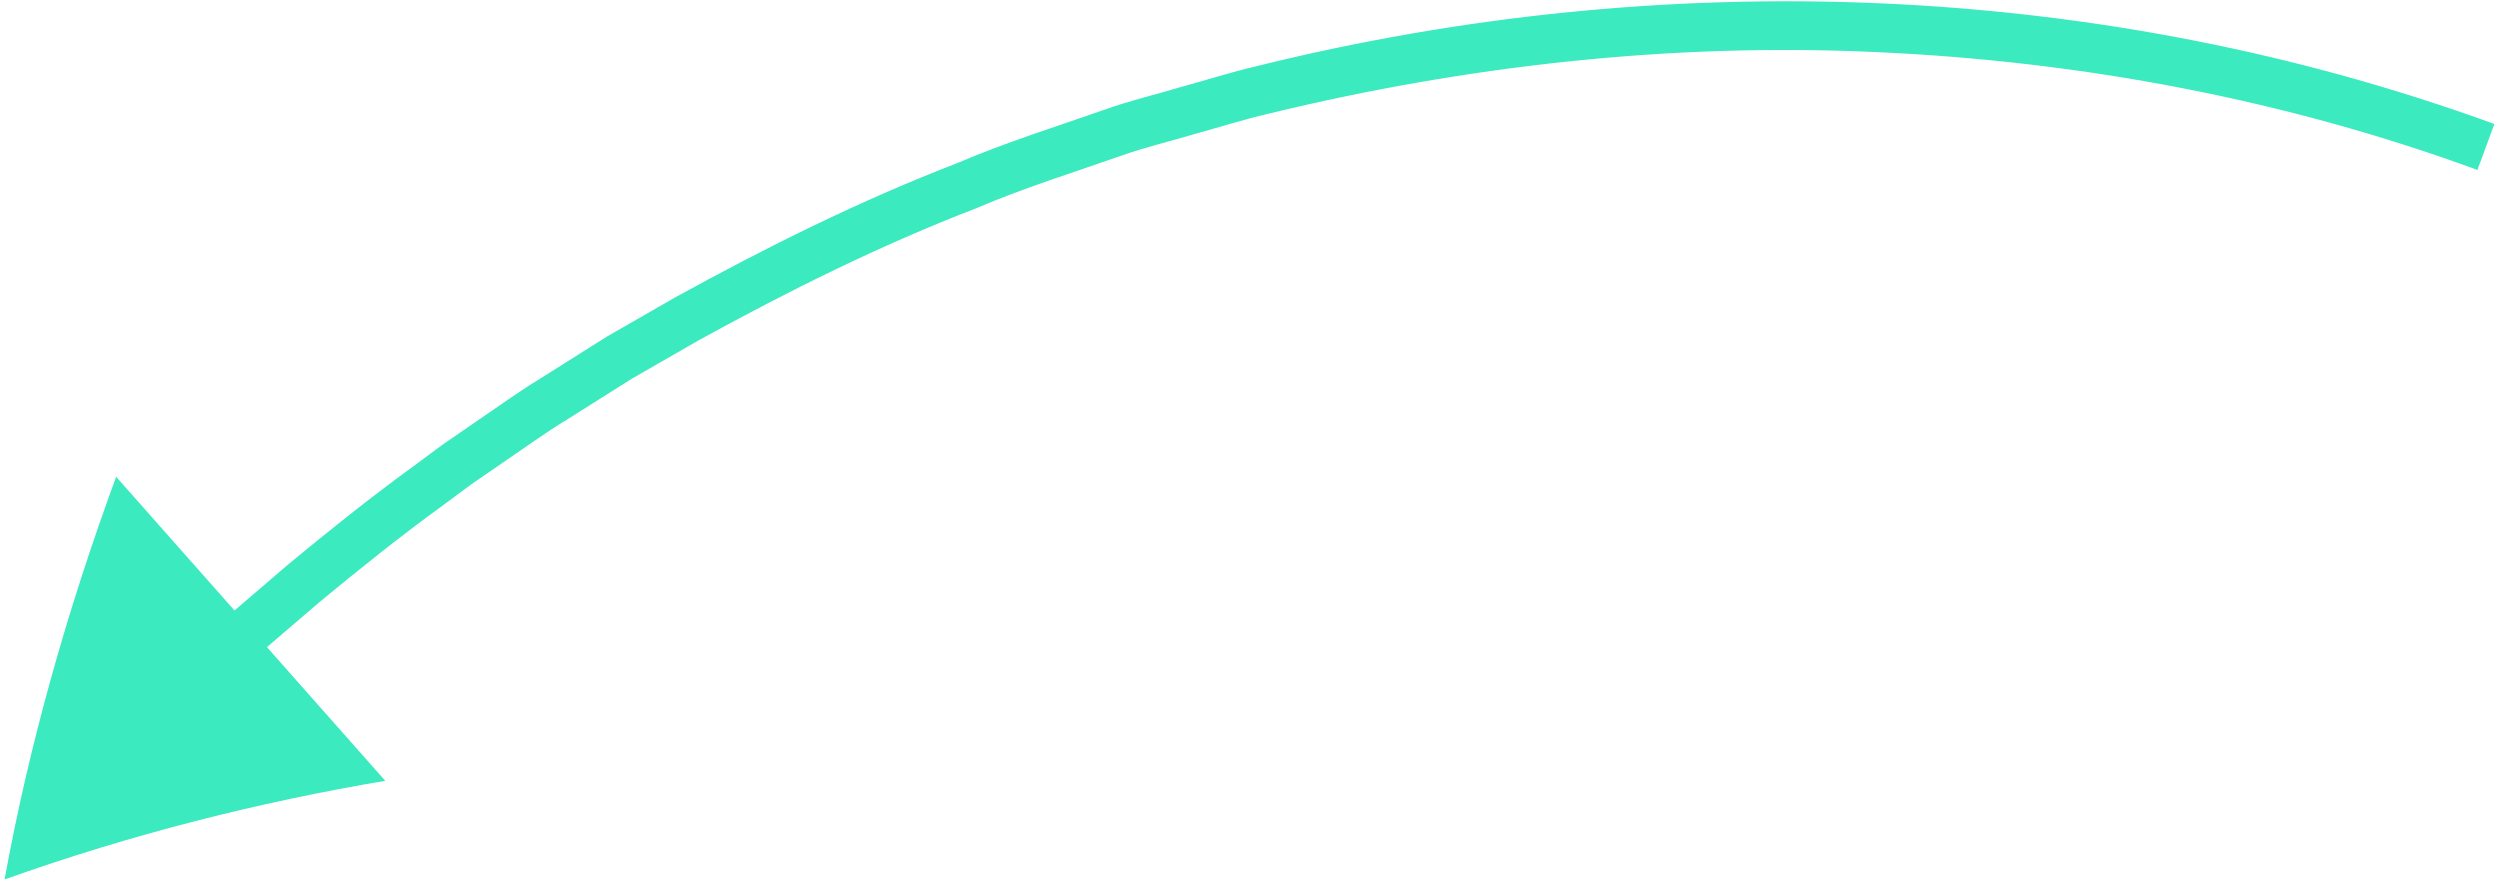
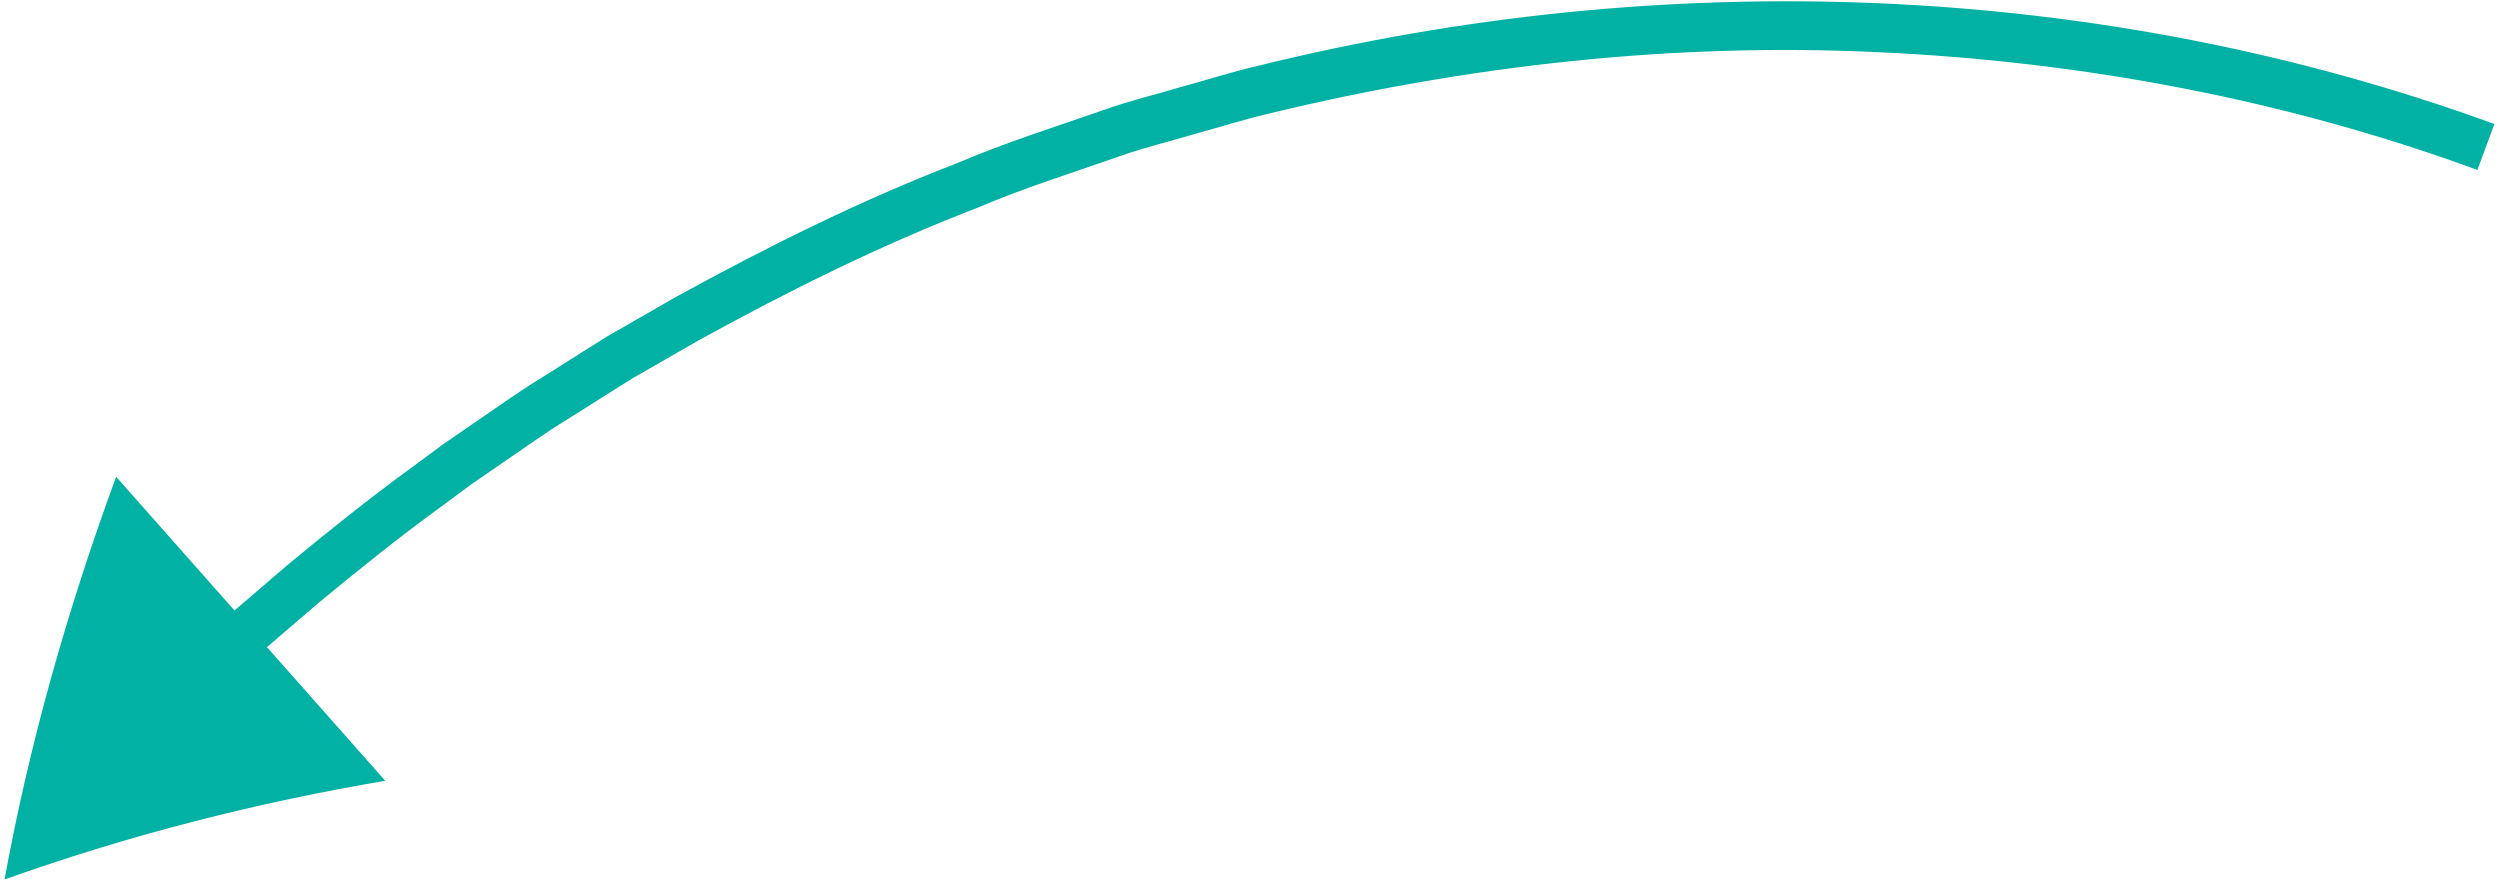
<svg xmlns="http://www.w3.org/2000/svg" width="162" height="57" viewBox="0 0 162 57" fill="none">
-   <path fill-rule="evenodd" clip-rule="evenodd" d="M161.636 8.037C136.04 -1.298 107.745 -2.242 81.421 4.29C79.77 4.675 78.153 5.194 76.517 5.641C74.893 6.128 73.237 6.515 71.64 7.085C68.439 8.205 65.198 9.216 62.077 10.55C55.746 12.989 49.659 16.017 43.724 19.285L39.315 21.817L35.015 24.527C33.565 25.407 32.197 26.409 30.793 27.358L28.699 28.799L26.657 30.311C23.916 32.304 21.274 34.426 18.663 36.584L15.195 39.559L7.527 30.896C4.316 39.63 1.87 48.359 0.295 56.989C8.552 54.041 16.841 51.968 24.965 50.596L17.298 41.934L20.7 39.017C23.262 36.901 25.854 34.818 28.542 32.864L30.545 31.38L32.598 29.968C33.974 29.038 35.316 28.052 36.737 27.192L40.952 24.534L45.274 22.052C51.09 18.852 57.052 15.886 63.251 13.498C66.306 12.19 69.48 11.203 72.613 10.104C74.177 9.545 75.797 9.169 77.386 8.692C78.988 8.256 80.57 7.745 82.186 7.37C95.081 4.24 108.398 2.754 121.659 3.38C134.904 3.977 148.101 6.453 160.536 11.012L161.636 8.037Z" fill="#3CEAC0" />
+   <path fill-rule="evenodd" clip-rule="evenodd" d="M161.636 8.037C136.04 -1.298 107.745 -2.242 81.421 4.29C79.77 4.675 78.153 5.194 76.517 5.641C74.893 6.128 73.237 6.515 71.64 7.085C68.439 8.205 65.198 9.216 62.077 10.55C55.746 12.989 49.659 16.017 43.724 19.285L39.315 21.817L35.015 24.527C33.565 25.407 32.197 26.409 30.793 27.358L28.699 28.799L26.657 30.311C23.916 32.304 21.274 34.426 18.663 36.584L15.195 39.559L7.527 30.896C4.316 39.63 1.87 48.359 0.295 56.989C8.552 54.041 16.841 51.968 24.965 50.596L17.298 41.934L20.7 39.017C23.262 36.901 25.854 34.818 28.542 32.864L30.545 31.38L32.598 29.968C33.974 29.038 35.316 28.052 36.737 27.192L40.952 24.534L45.274 22.052C51.09 18.852 57.052 15.886 63.251 13.498C66.306 12.19 69.48 11.203 72.613 10.104C74.177 9.545 75.797 9.169 77.386 8.692C78.988 8.256 80.57 7.745 82.186 7.37C95.081 4.24 108.398 2.754 121.659 3.38C134.904 3.977 148.101 6.453 160.536 11.012L161.636 8.037Z" fill="#00B1A4" />
</svg>
